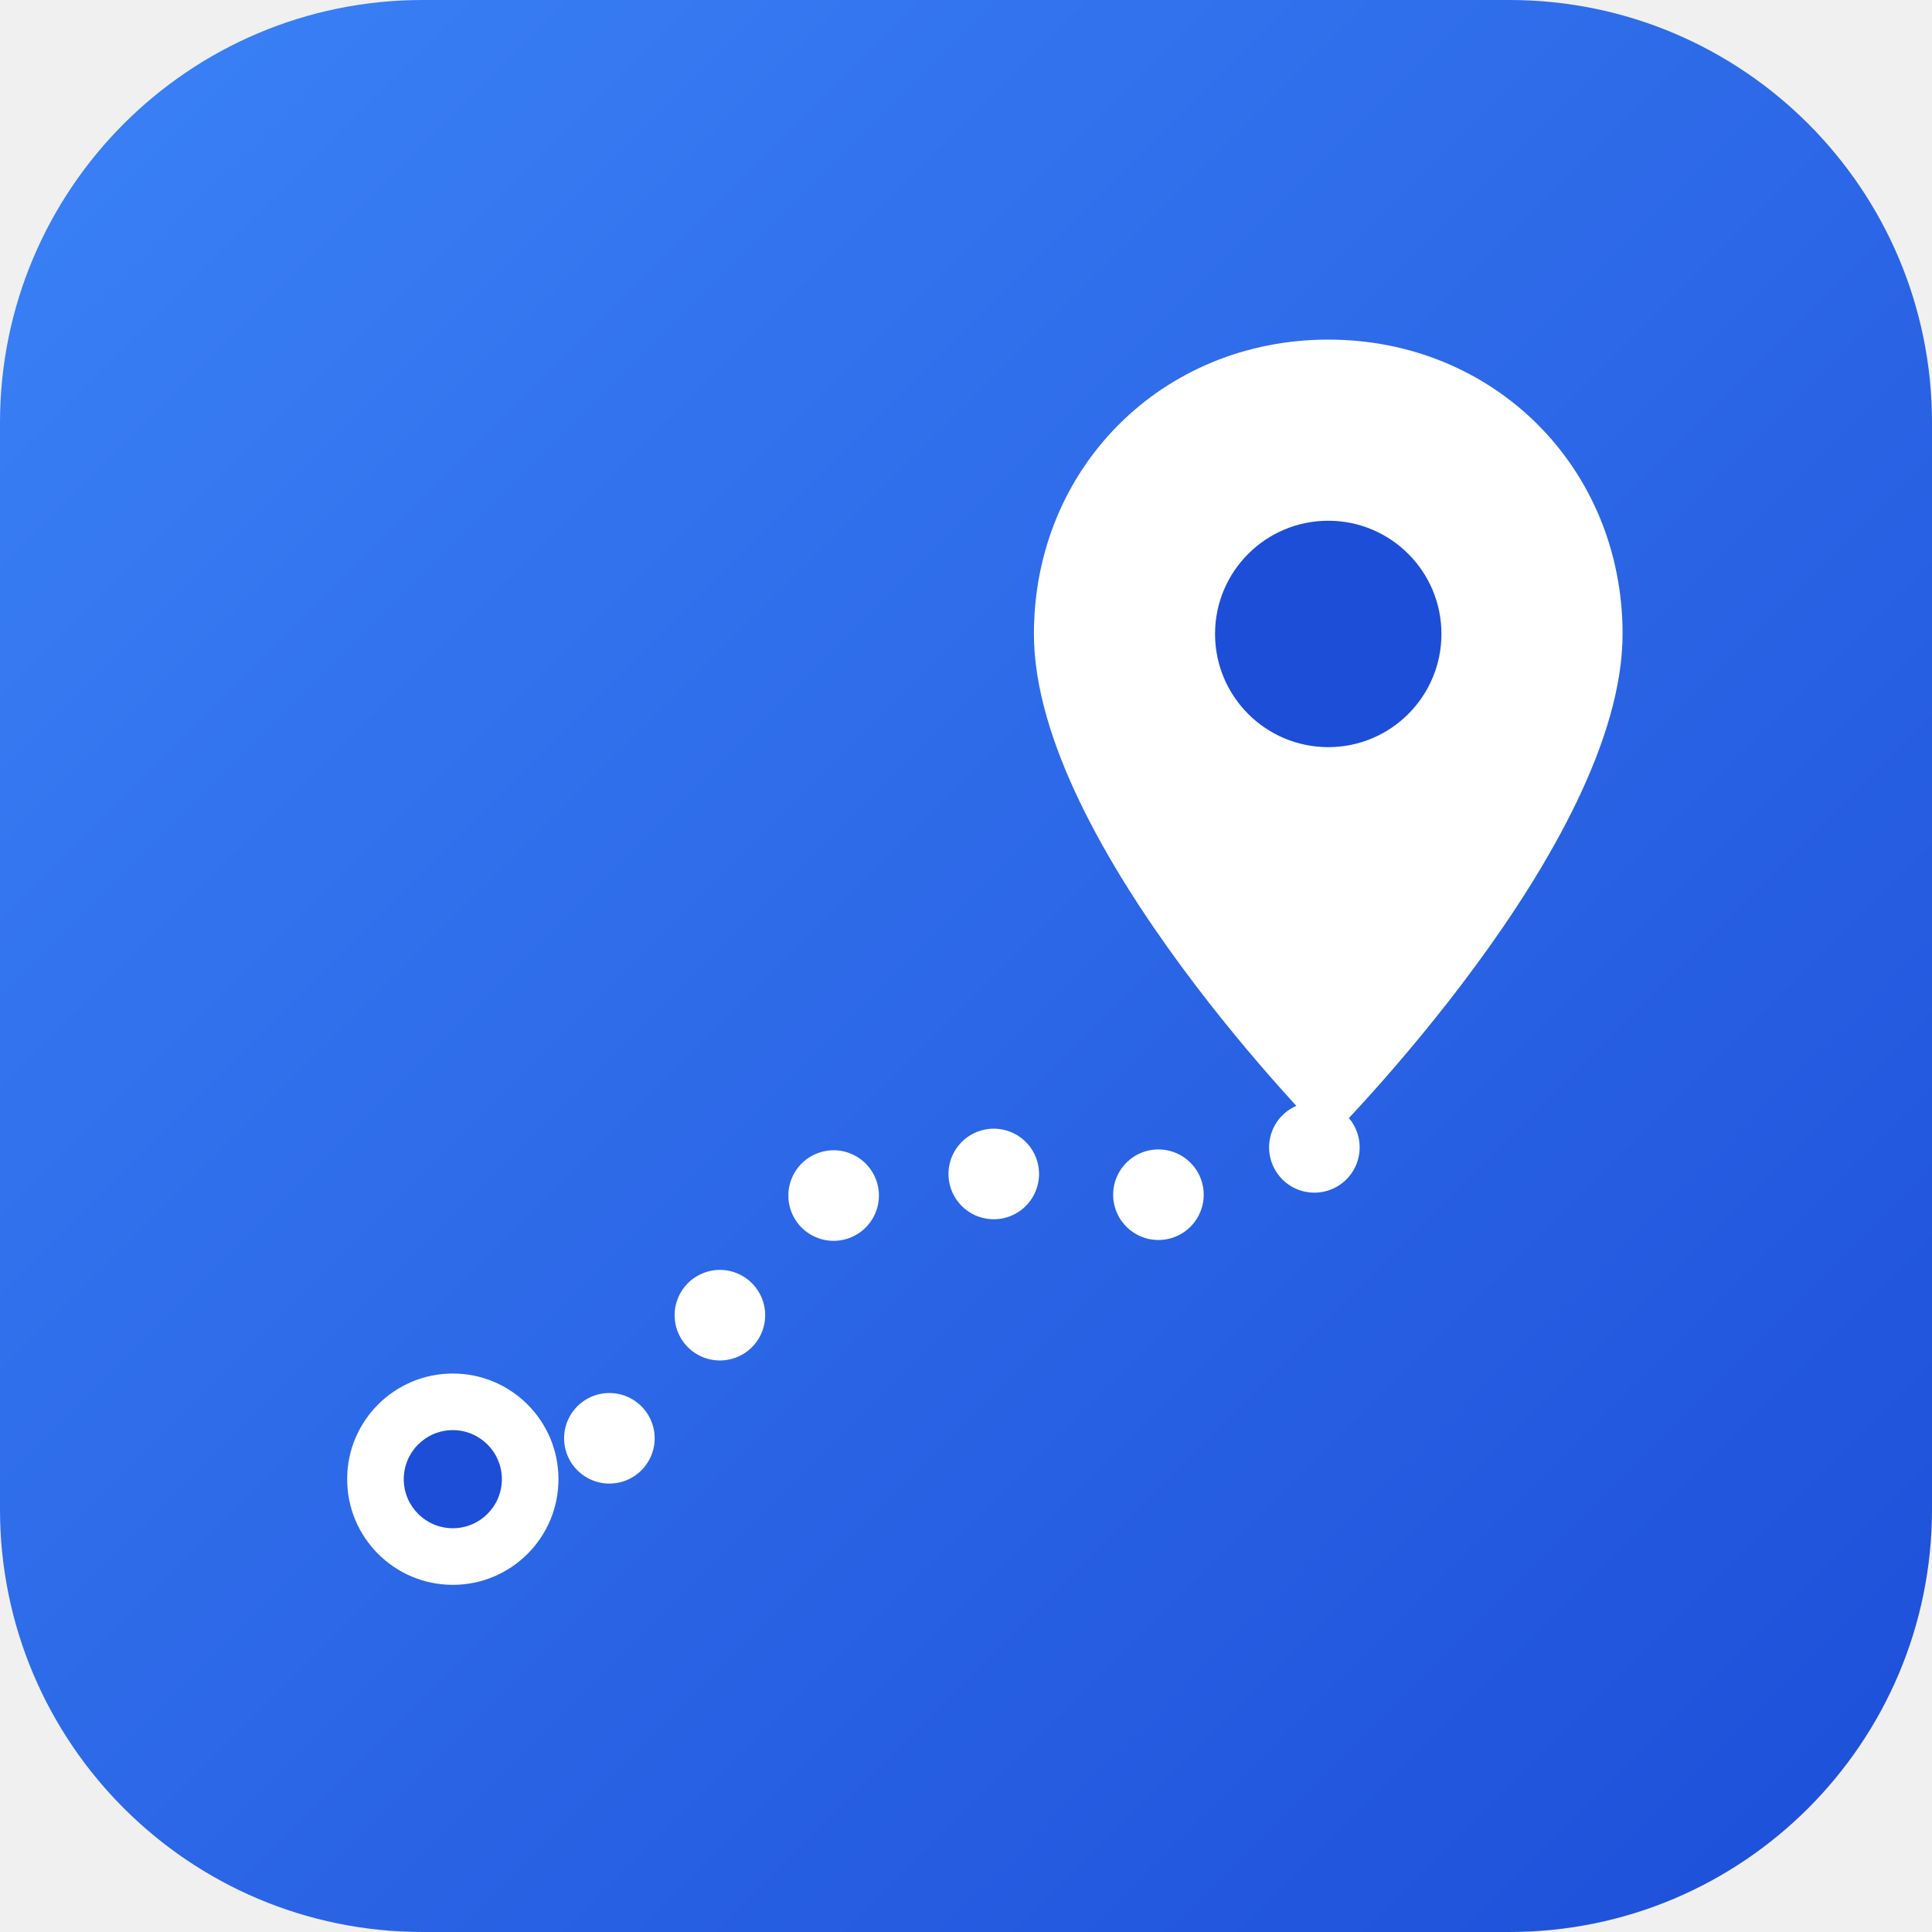
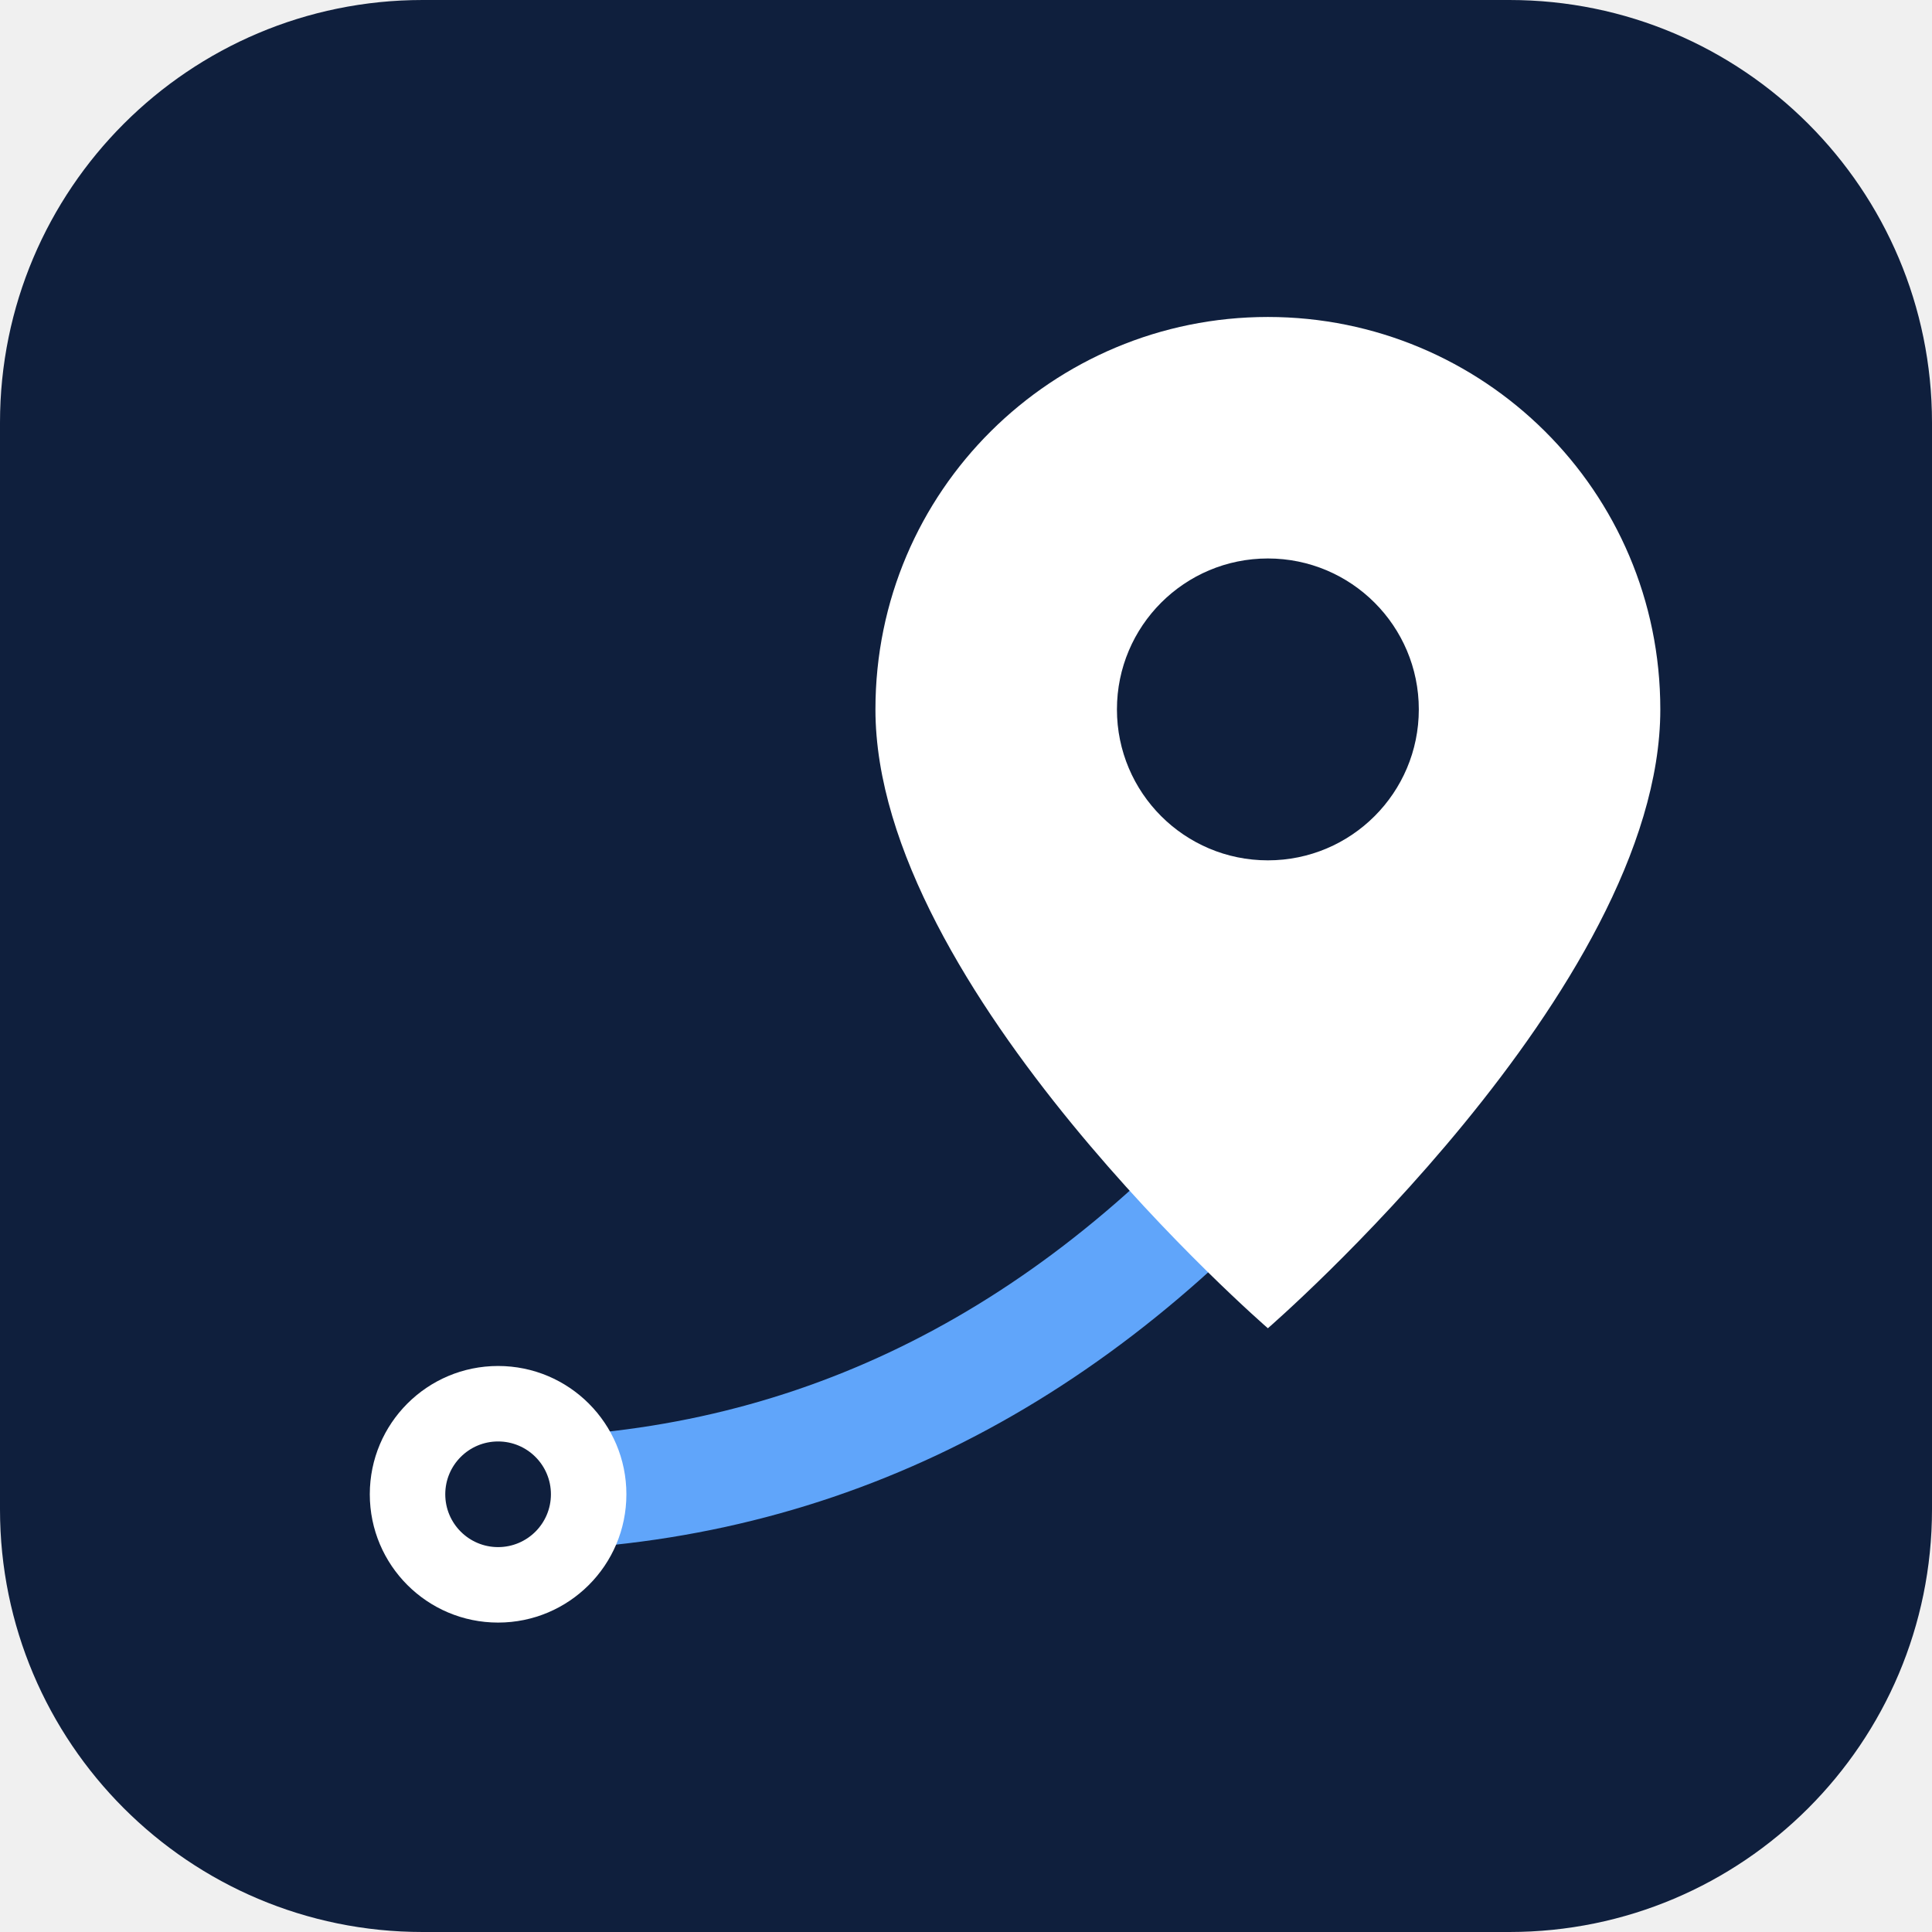
<svg xmlns="http://www.w3.org/2000/svg" viewBox="0 0 512 512" width="512" height="512">
-   <defs>
-     <linearGradient id="g" x1="0" y1="0" x2="1" y2="1">
-       <stop offset="0" stop-color="#3b82f6" />
-       <stop offset="1" stop-color="#1d4ed8" />
-     </linearGradient>
-   </defs>
-   <rect width="512" height="512" rx="112" fill="url(#g)" />
-   <path d="M120 392 C 190 400, 190 300, 256 310 S 320 320, 352 302" fill="none" stroke="#fff" stroke-width="24" stroke-linecap="round" stroke-dasharray="0 44" />
-   <circle cx="120" cy="392" r="28" fill="#fff" />
-   <circle cx="120" cy="392" r="13" fill="#1d4ed8" />
-   <path d="M352 90c-44 0-78 34-78 78 0 56 78 134 78 134s78-78 78-134c0-44-34-78-78-78z" fill="#fff" />
-   <circle cx="352" cy="168" r="30" fill="#1d4ed8" />
+   <rect width="512" height="512" rx="112" fill="#0f1f3d" />
+   <path d="M132 396 Q 250 396 336 300" fill="none" stroke="#60a5fa" stroke-width="30" stroke-linecap="round" />
+   <circle cx="132" cy="396" r="34" fill="#ffffff" />
+   <circle cx="132" cy="396" r="14" fill="#0f1f3d" />
+   <path d="M336 84c-57 0-104 46-104 104 0 74 104 164 104 164s104-90 104-164c0-58-47-104-104-104z" fill="#ffffff" />
+   <circle cx="336" cy="188" r="40" fill="#0f1f3d" />
</svg>
